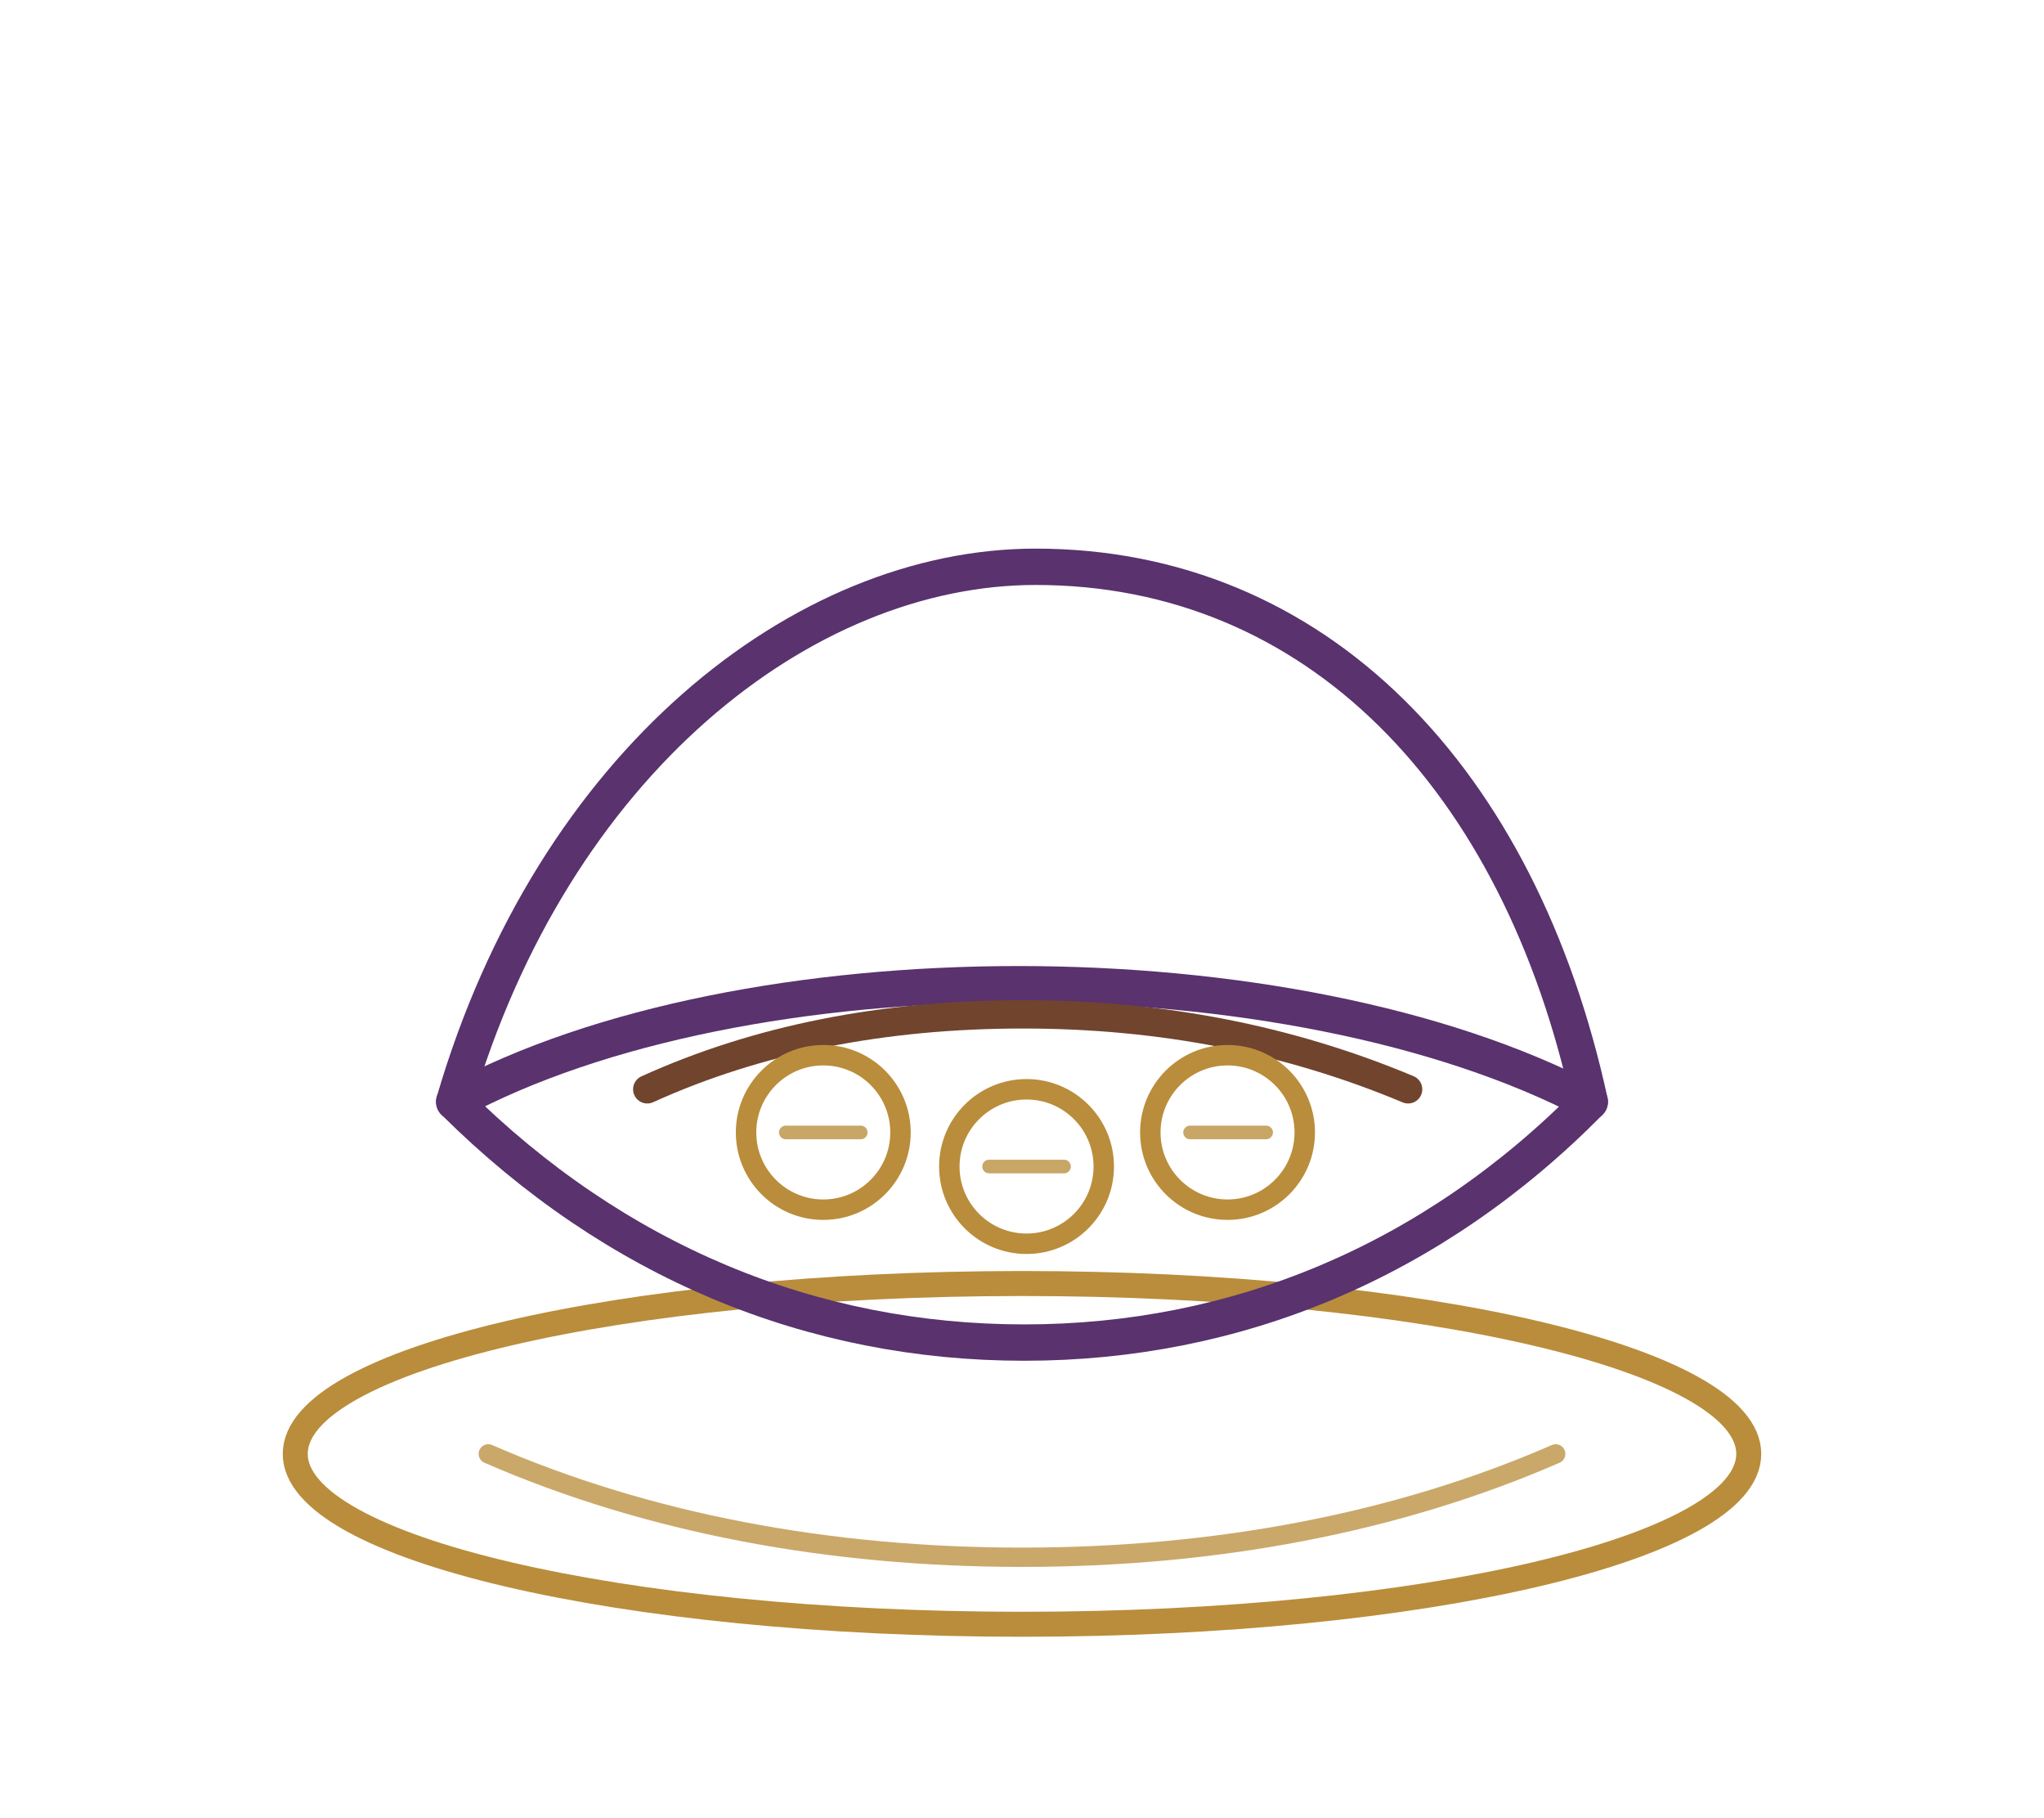
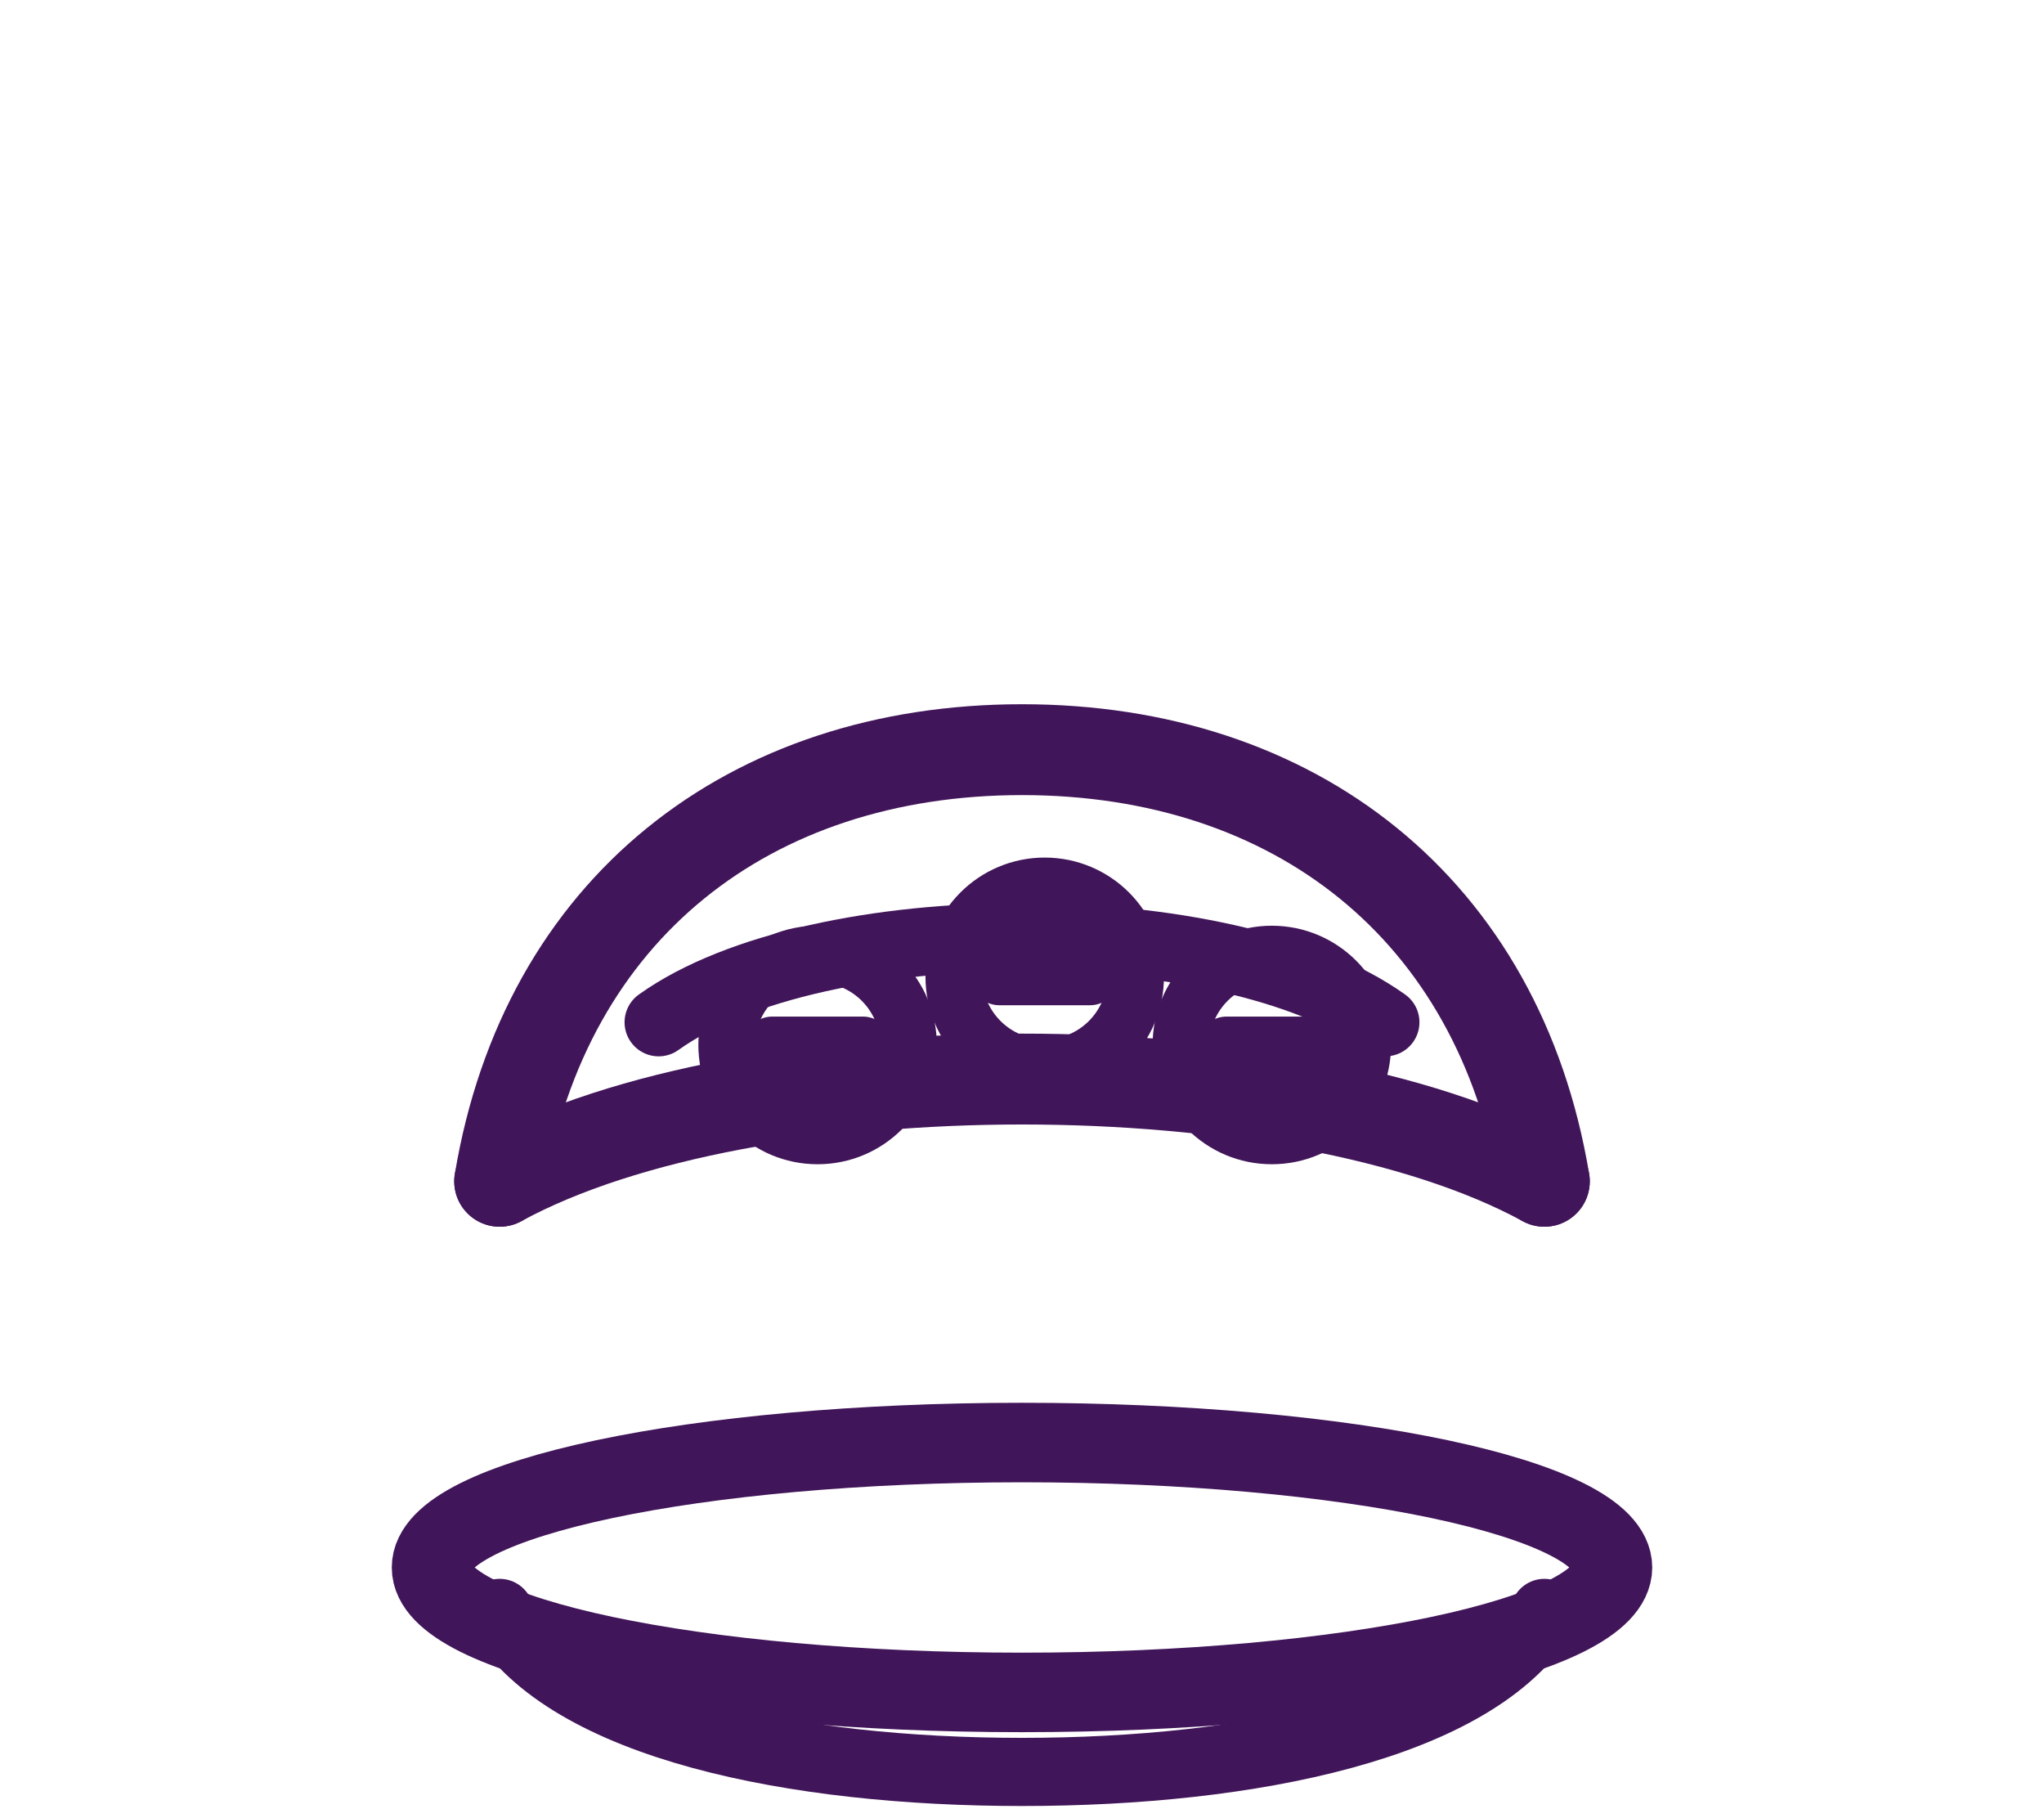
<svg xmlns="http://www.w3.org/2000/svg" viewBox="0 0 180 160" fill="none" role="img" aria-labelledby="title desc" shape-rendering="geometricPrecision">
-   <g fill="none" stroke-linecap="round" stroke-linejoin="round">
-     <ellipse cx="90" cy="128" rx="64" ry="15" stroke="#B98D3B" stroke-width="2.2" />
-     <path d="M43 128c14 6.1 30 9.1 47 9.1s33-3 47-9.1" stroke="#B98D3B" stroke-width="1.7" opacity=".76" />
-     <path d="M40 97c8.7-29.8 30.7-47.1 51.2-47.1 24.7 0 42.6 18.6 48.8 47.1" stroke="#59326E" stroke-width="3.2" />
-     <path d="M40 97c25.5-13.8 73.7-13.8 100 0-13.9 14.1-31.2 21.2-49.8 21.2-18.7 0-36-7.1-50.2-21.2Z" stroke="#59326E" stroke-width="3.2" />
-     <path d="M57 95.9c9.7-4.4 20.8-6.6 33.1-6.6 12.1 0 23.4 2.2 33.9 6.6" stroke="#71442E" stroke-width="2.5" />
-     <circle cx="72.5" cy="99.7" r="6.8" stroke="#B98D3B" stroke-width="1.8" />
-     <circle cx="90.4" cy="102.7" r="6.8" stroke="#B98D3B" stroke-width="1.8" />
-     <circle cx="108.1" cy="99.7" r="6.8" stroke="#B98D3B" stroke-width="1.8" />
-     <path d="M69.2 99.7h6.6m11.3 3h6.6m11.1-3h6.7" stroke="#B98D3B" stroke-width="1.2" opacity=".78" />
+   <g fill="none" stroke="#411559" stroke-linecap="round" stroke-linejoin="round">
+     <ellipse cx="90" cy="138" rx="52" ry="11" stroke-width="7" />
+     <path d="M44 142C50 152 70 156 90 156C110 156 130 152 136 142" stroke-width="6" />
+     <path d="M44 104C48 80 66 66 90 66C114 66 132 80 136 104" stroke-width="8" />
+     <path d="M44 104C66 92 114 92 136 104" stroke-width="8" />
+     <path d="M58 90C72 80 108 80 122 90" stroke-width="6" />
+     <g stroke-width="5">
+       <circle cx="72" cy="92" r="8" />
+       <path d="M68 92H76" />
+       <circle cx="92" cy="86" r="8" />
+       <path d="M88 86H96" />
+       <circle cx="112" cy="92" r="8" />
+       <path d="M108 92H116" />
+     </g>
  </g>
</svg>
